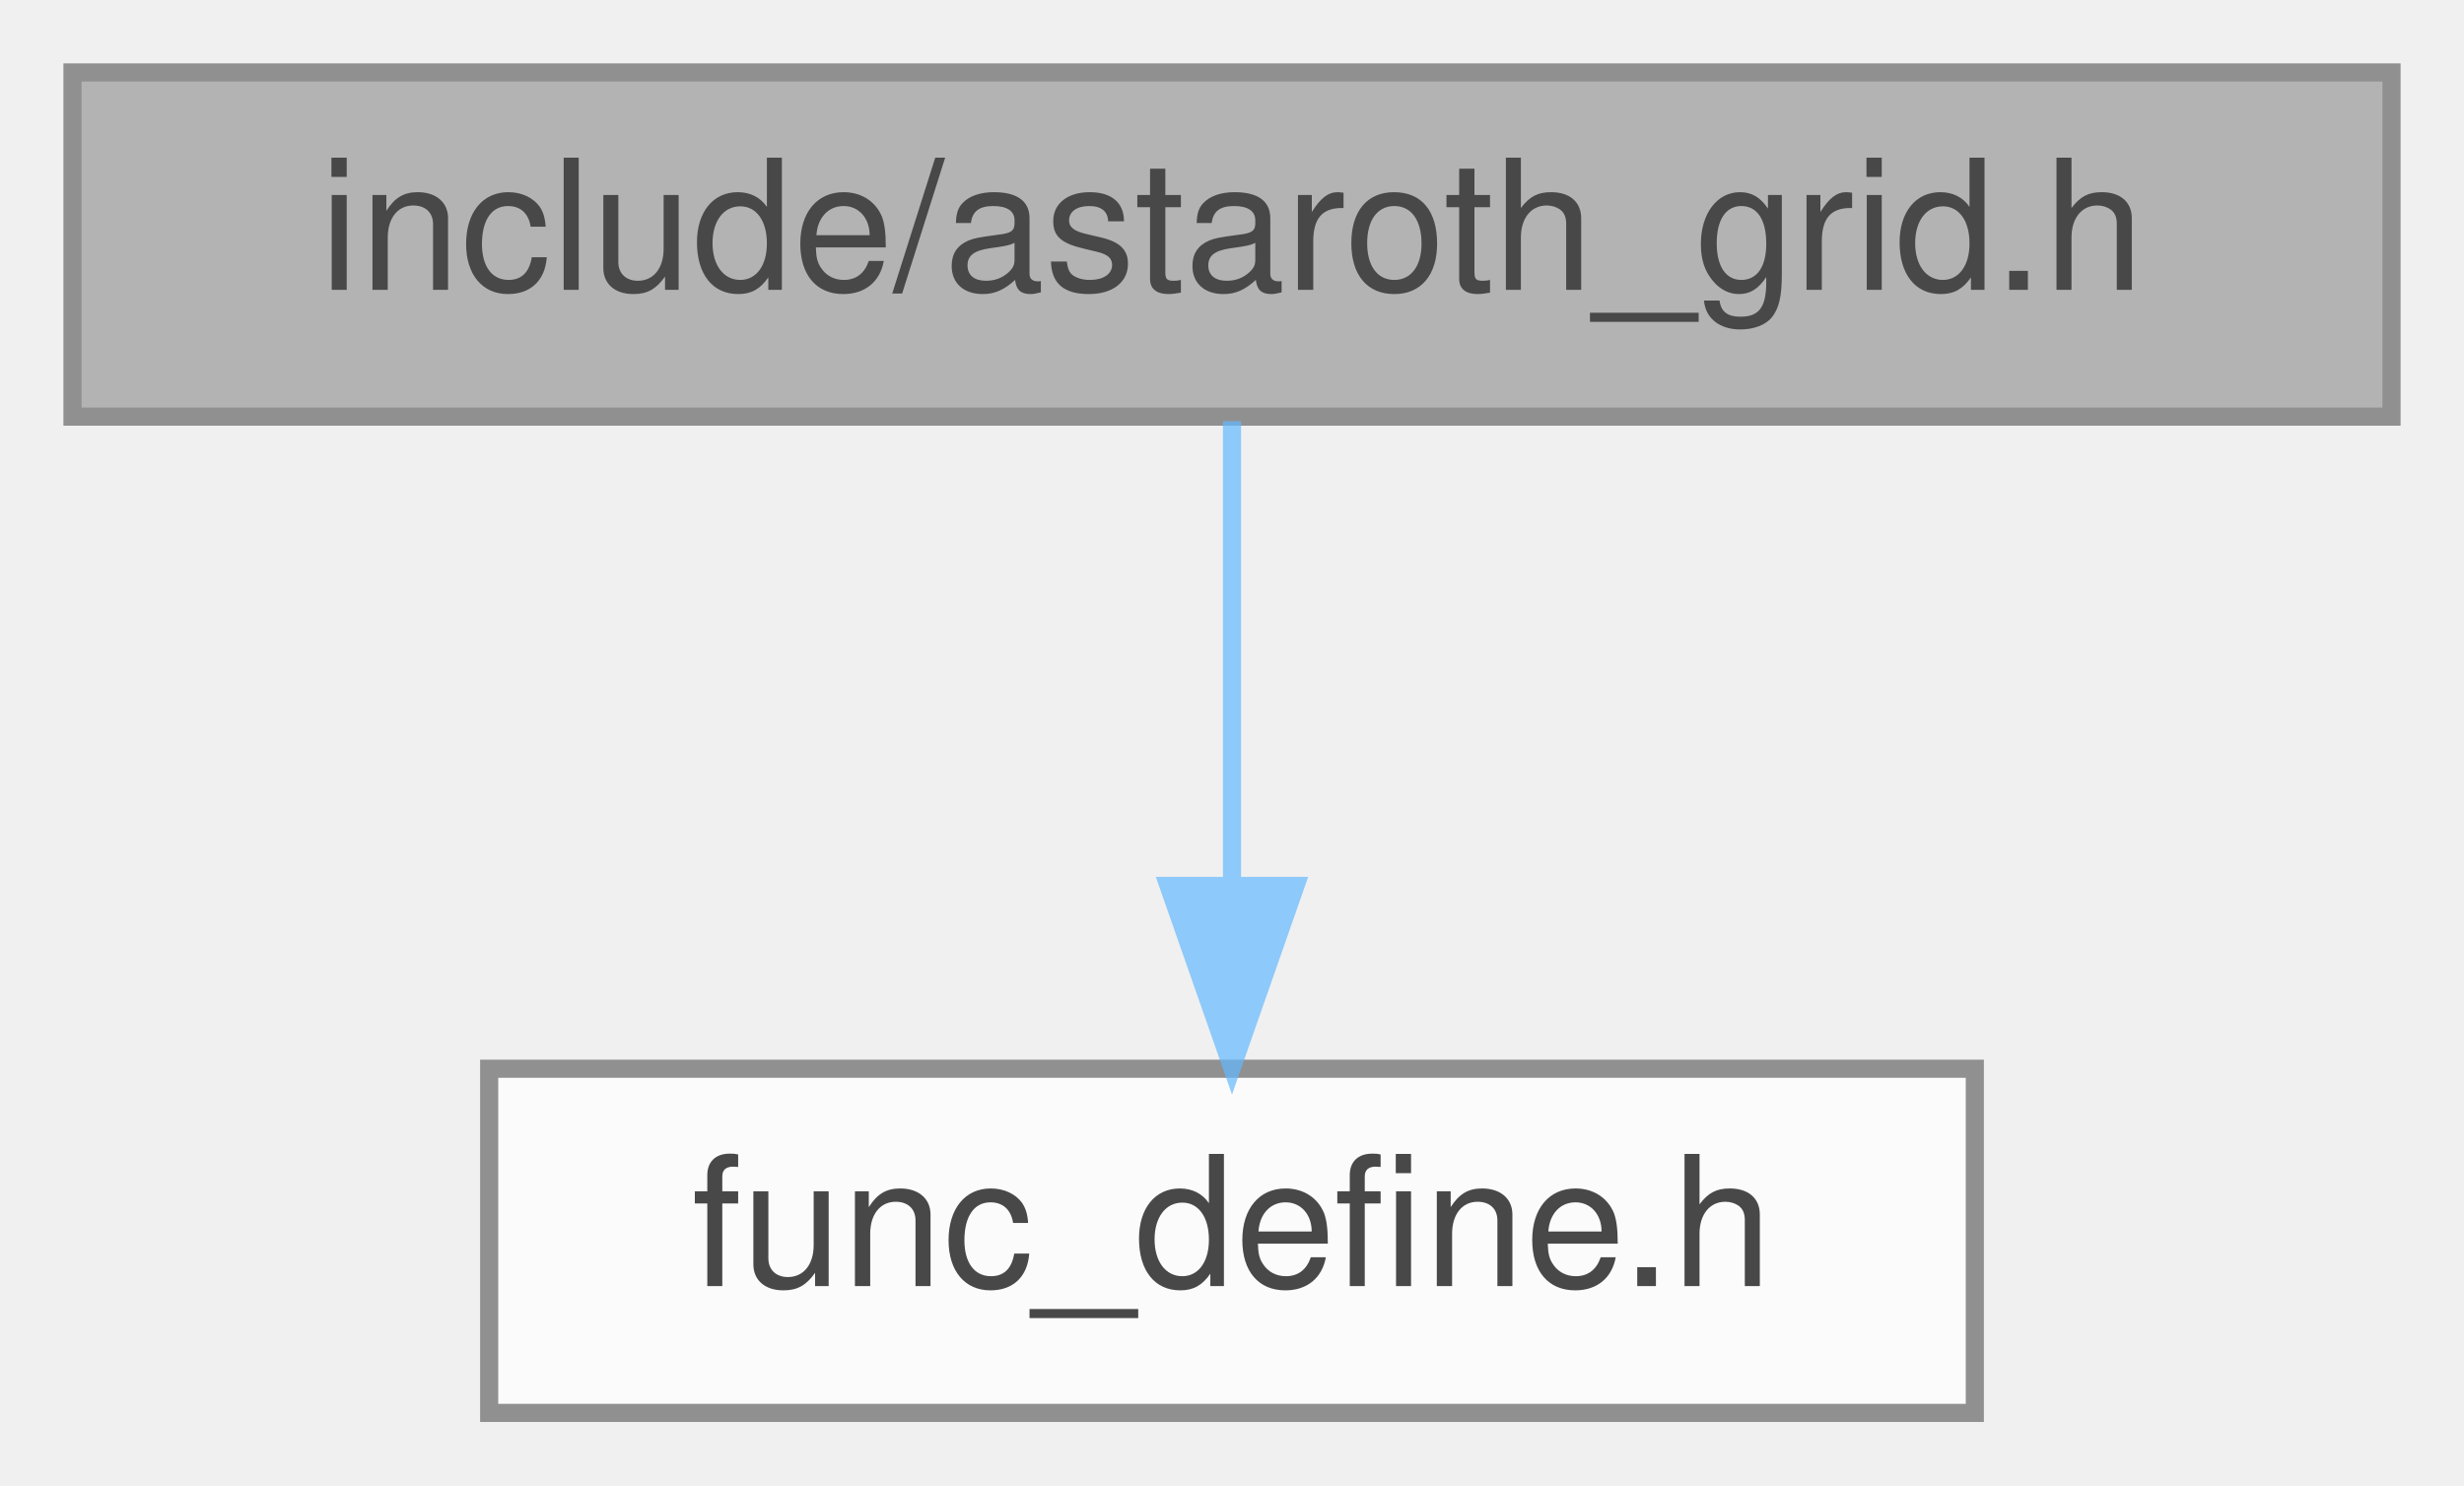
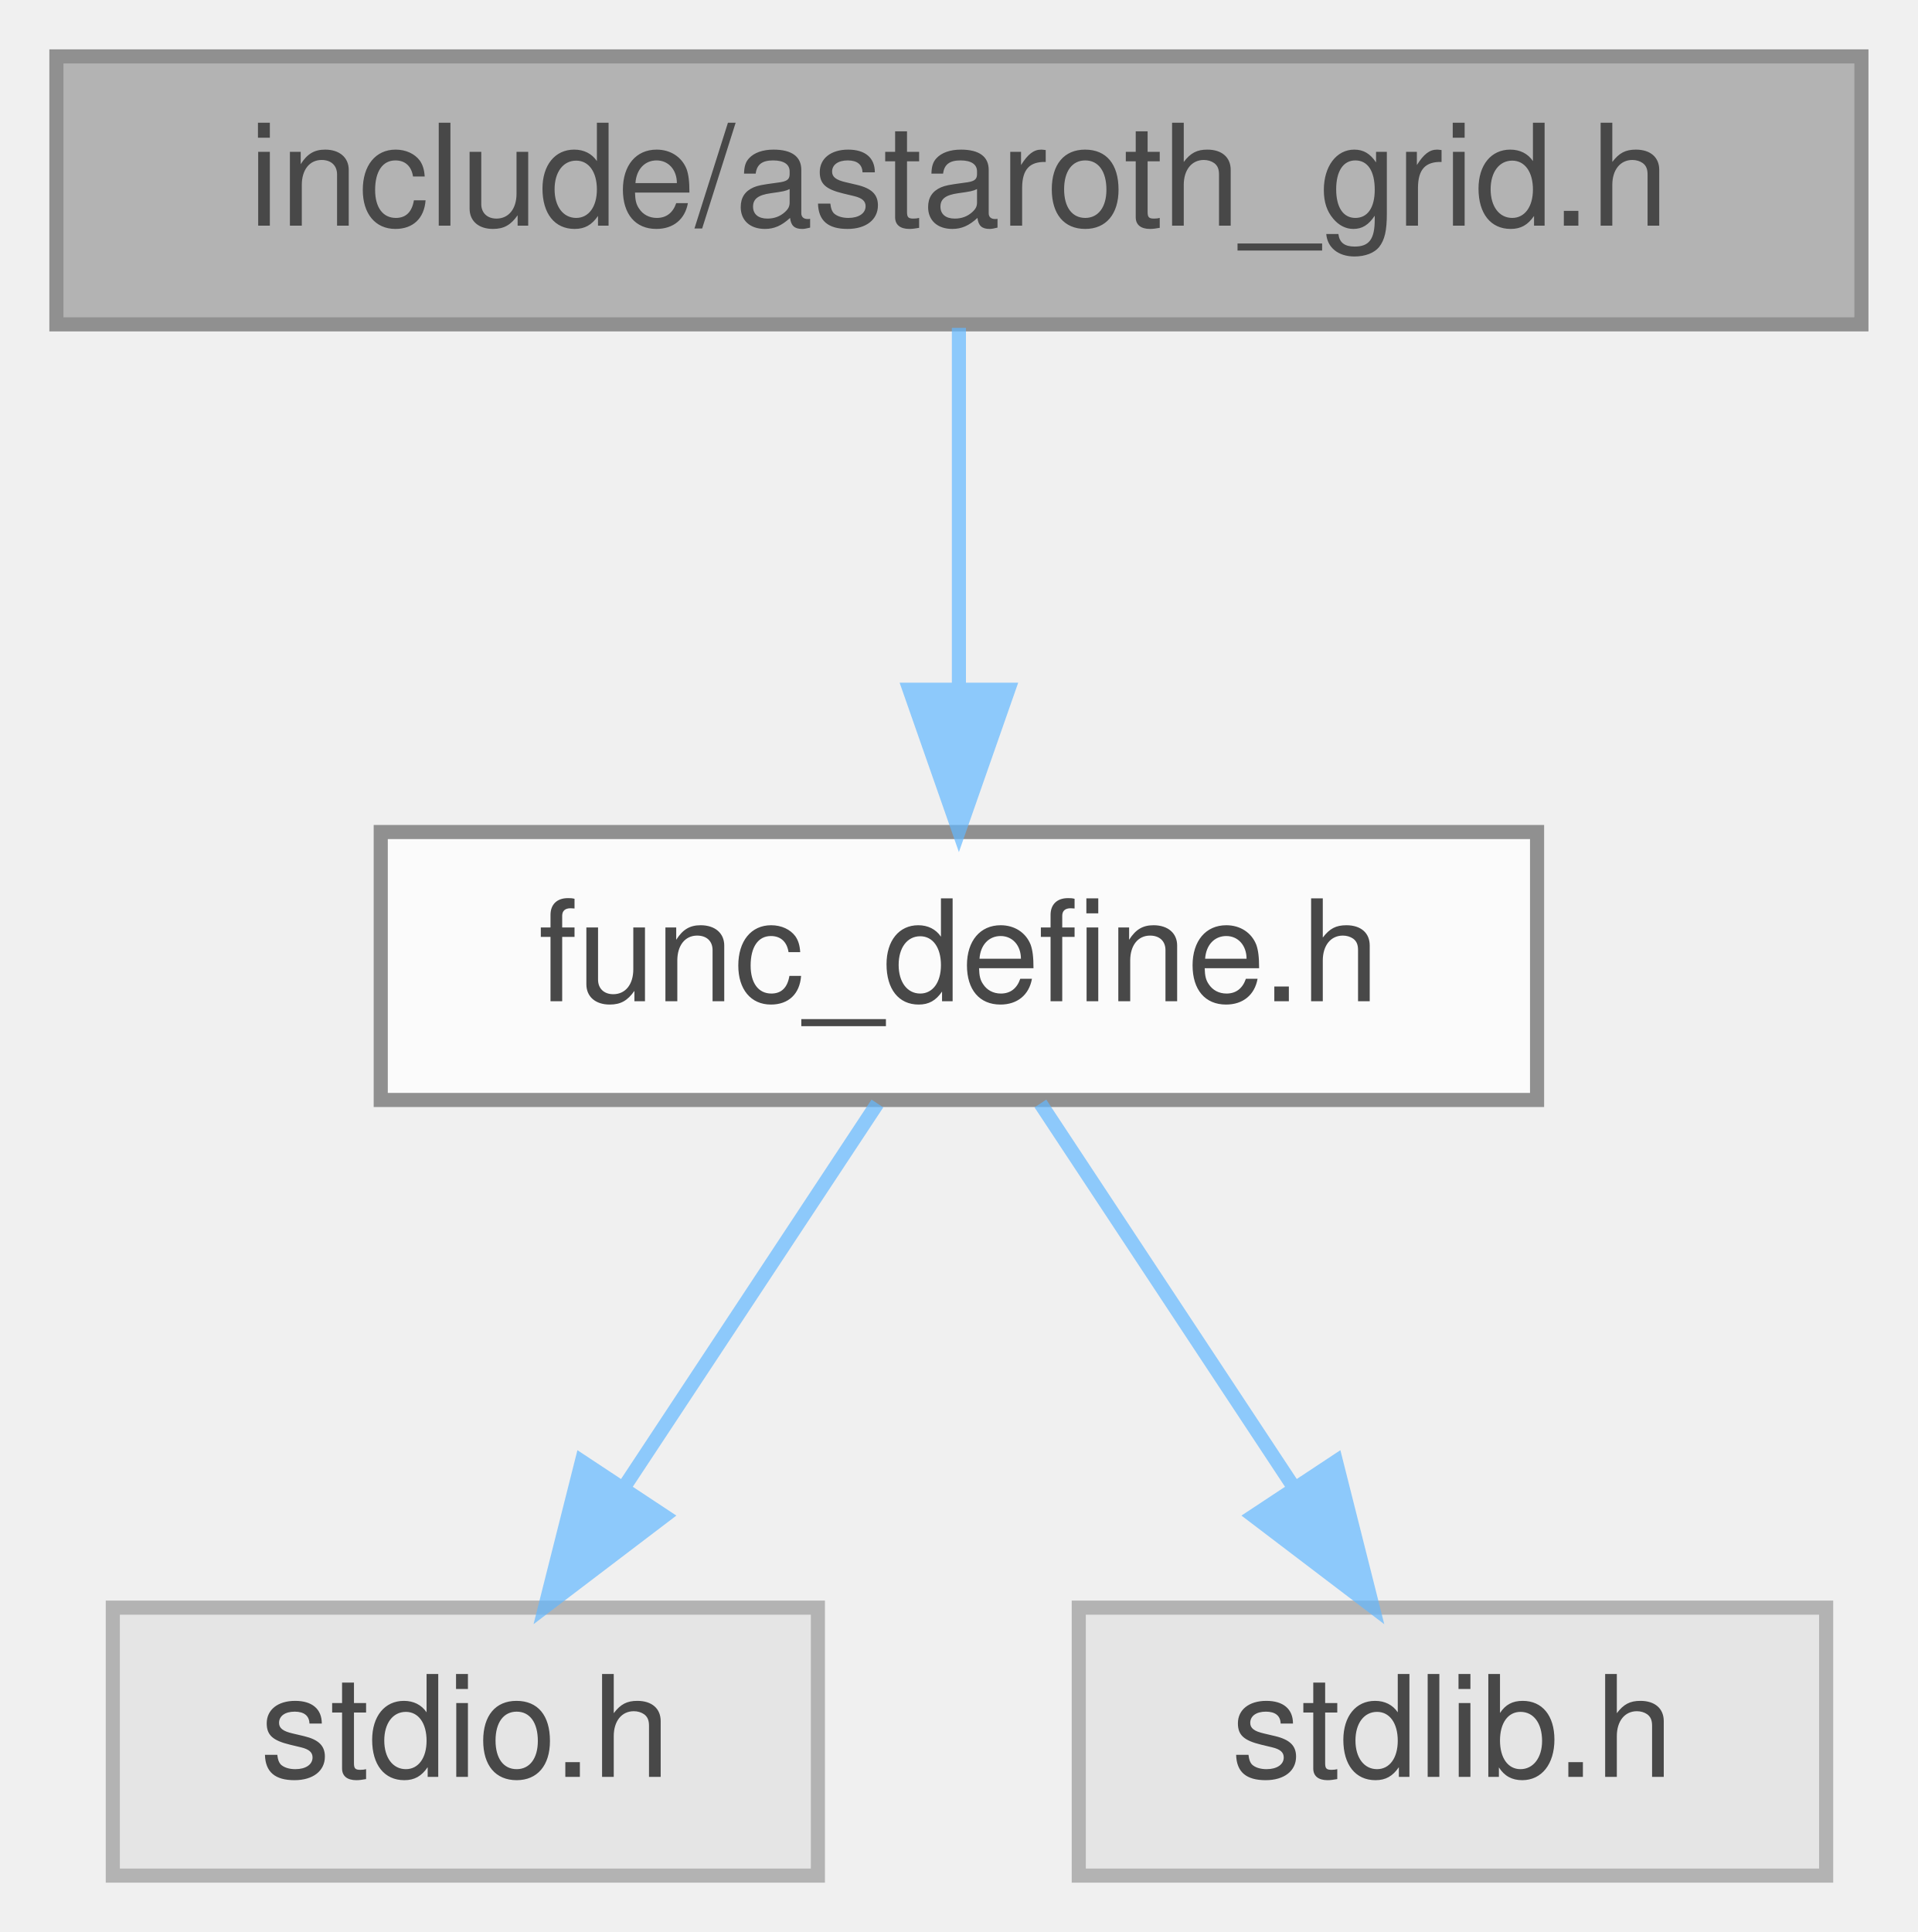
- <svg xmlns="http://www.w3.org/2000/svg" xmlns:xlink="http://www.w3.org/1999/xlink" width="136pt" height="82pt" viewBox="0.00 0.00 136.00 82.00">
+ <svg xmlns="http://www.w3.org/2000/svg" xmlns:xlink="http://www.w3.org/1999/xlink" width="136pt" height="137pt" viewBox="0.00 0.00 136.00 137.00">
  <svg id="main" version="1.1" xml:space="preserve">
    <style type="text/css">
.node, .edge {opacity: 0.7;}
.node.selected, .edge.selected {opacity: 1;}
.edge:hover path { stroke: red; }
.edge:hover polygon { stroke: red; fill: red; }
</style>
    <svg id="graph" class="graph">
-       <g id="graph0" class="graph" transform="scale(1 1) rotate(0) translate(4 78)">
+       <g id="graph0" class="graph" transform="scale(1 1) rotate(0) translate(4 133)">
        <g id="Node000001" class="node">
          <g id="a_Node000001">
            <a xlink:title=" ">
-               <polygon fill="#999999" stroke="#666666" points="128,-74 0,-74 0,-55 128,-55 128,-74" />
-               <text text-anchor="middle" x="64" y="-62" font-family="Helvetica,sans-Serif" font-size="10.00">include/astaroth_grid.h</text>
+               <polygon fill="#999999" stroke="#666666" points="128,-129 0,-129 0,-110 128,-110 128,-129" />
+               <text text-anchor="middle" x="64" y="-117" font-family="Helvetica,sans-Serif" font-size="10.00">include/astaroth_grid.h</text>
            </a>
          </g>
        </g>
        <g id="Node000002" class="node">
          <g id="a_Node000002">
            <a xlink:href="func__define_8h.html" target="_top" xlink:title=" ">
-               <polygon fill="white" stroke="#666666" points="105,-19 23,-19 23,0 105,0 105,-19" />
-               <text text-anchor="middle" x="64" y="-7" font-family="Helvetica,sans-Serif" font-size="10.00">func_define.h</text>
+               <polygon fill="white" stroke="#666666" points="105,-74 23,-74 23,-55 105,-55 105,-74" />
+               <text text-anchor="middle" x="64" y="-62" font-family="Helvetica,sans-Serif" font-size="10.00">func_define.h</text>
            </a>
          </g>
        </g>
        <g id="edge1_Node000001_Node000002" class="edge">
          <g id="a_edge1_Node000001_Node000002">
            <a xlink:title=" ">
-               <path fill="none" stroke="#63b8ff" d="M64,-54.75C64,-47.8 64,-37.85 64,-29.13" />
-               <polygon fill="#63b8ff" stroke="#63b8ff" points="67.5,-29.09 64,-19.09 60.5,-29.09 67.5,-29.09" />
+               <path fill="none" stroke="#63b8ff" d="M64,-109.75C64,-102.8 64,-92.85 64,-84.13" />
+               <polygon fill="#63b8ff" stroke="#63b8ff" points="67.5,-84.09 64,-74.09 60.5,-84.09 67.5,-84.09" />
+             </a>
+           </g>
+         </g>
+         <g id="Node000003" class="node">
+           <g id="a_Node000003">
+             <a xlink:title=" ">
+               <polygon fill="#e0e0e0" stroke="#999999" points="54,-19 4,-19 4,0 54,0 54,-19" />
+               <text text-anchor="middle" x="29" y="-7" font-family="Helvetica,sans-Serif" font-size="10.00">stdio.h</text>
+             </a>
+           </g>
+         </g>
+         <g id="edge2_Node000002_Node000003" class="edge">
+           <g id="a_edge2_Node000002_Node000003">
+             <a xlink:title=" ">
+               <path fill="none" stroke="#63b8ff" d="M58.22,-54.75C53.38,-47.42 46.32,-36.73 40.36,-27.7" />
+               <polygon fill="#63b8ff" stroke="#63b8ff" points="43.1,-25.5 34.67,-19.09 37.26,-29.36 43.1,-25.5" />
+             </a>
+           </g>
+         </g>
+         <g id="Node000004" class="node">
+           <g id="a_Node000004">
+             <a xlink:title=" ">
+               <polygon fill="#e0e0e0" stroke="#999999" points="125.5,-19 72.5,-19 72.5,0 125.5,0 125.5,-19" />
+               <text text-anchor="middle" x="99" y="-7" font-family="Helvetica,sans-Serif" font-size="10.00">stdlib.h</text>
+             </a>
+           </g>
+         </g>
+         <g id="edge3_Node000002_Node000004" class="edge">
+           <g id="a_edge3_Node000002_Node000004">
+             <a xlink:title=" ">
+               <path fill="none" stroke="#63b8ff" d="M69.78,-54.75C74.62,-47.42 81.68,-36.73 87.64,-27.7" />
+               <polygon fill="#63b8ff" stroke="#63b8ff" points="90.74,-29.36 93.33,-19.09 84.9,-25.5 90.74,-29.36" />
            </a>
          </g>
        </g>
      </g>
    </svg>
  </svg>
  <style type="text/css">

[data-mouse-over-selected='false'] { opacity: 0.7; }
[data-mouse-over-selected='true']  { opacity: 1.0; }

</style>
</svg>
